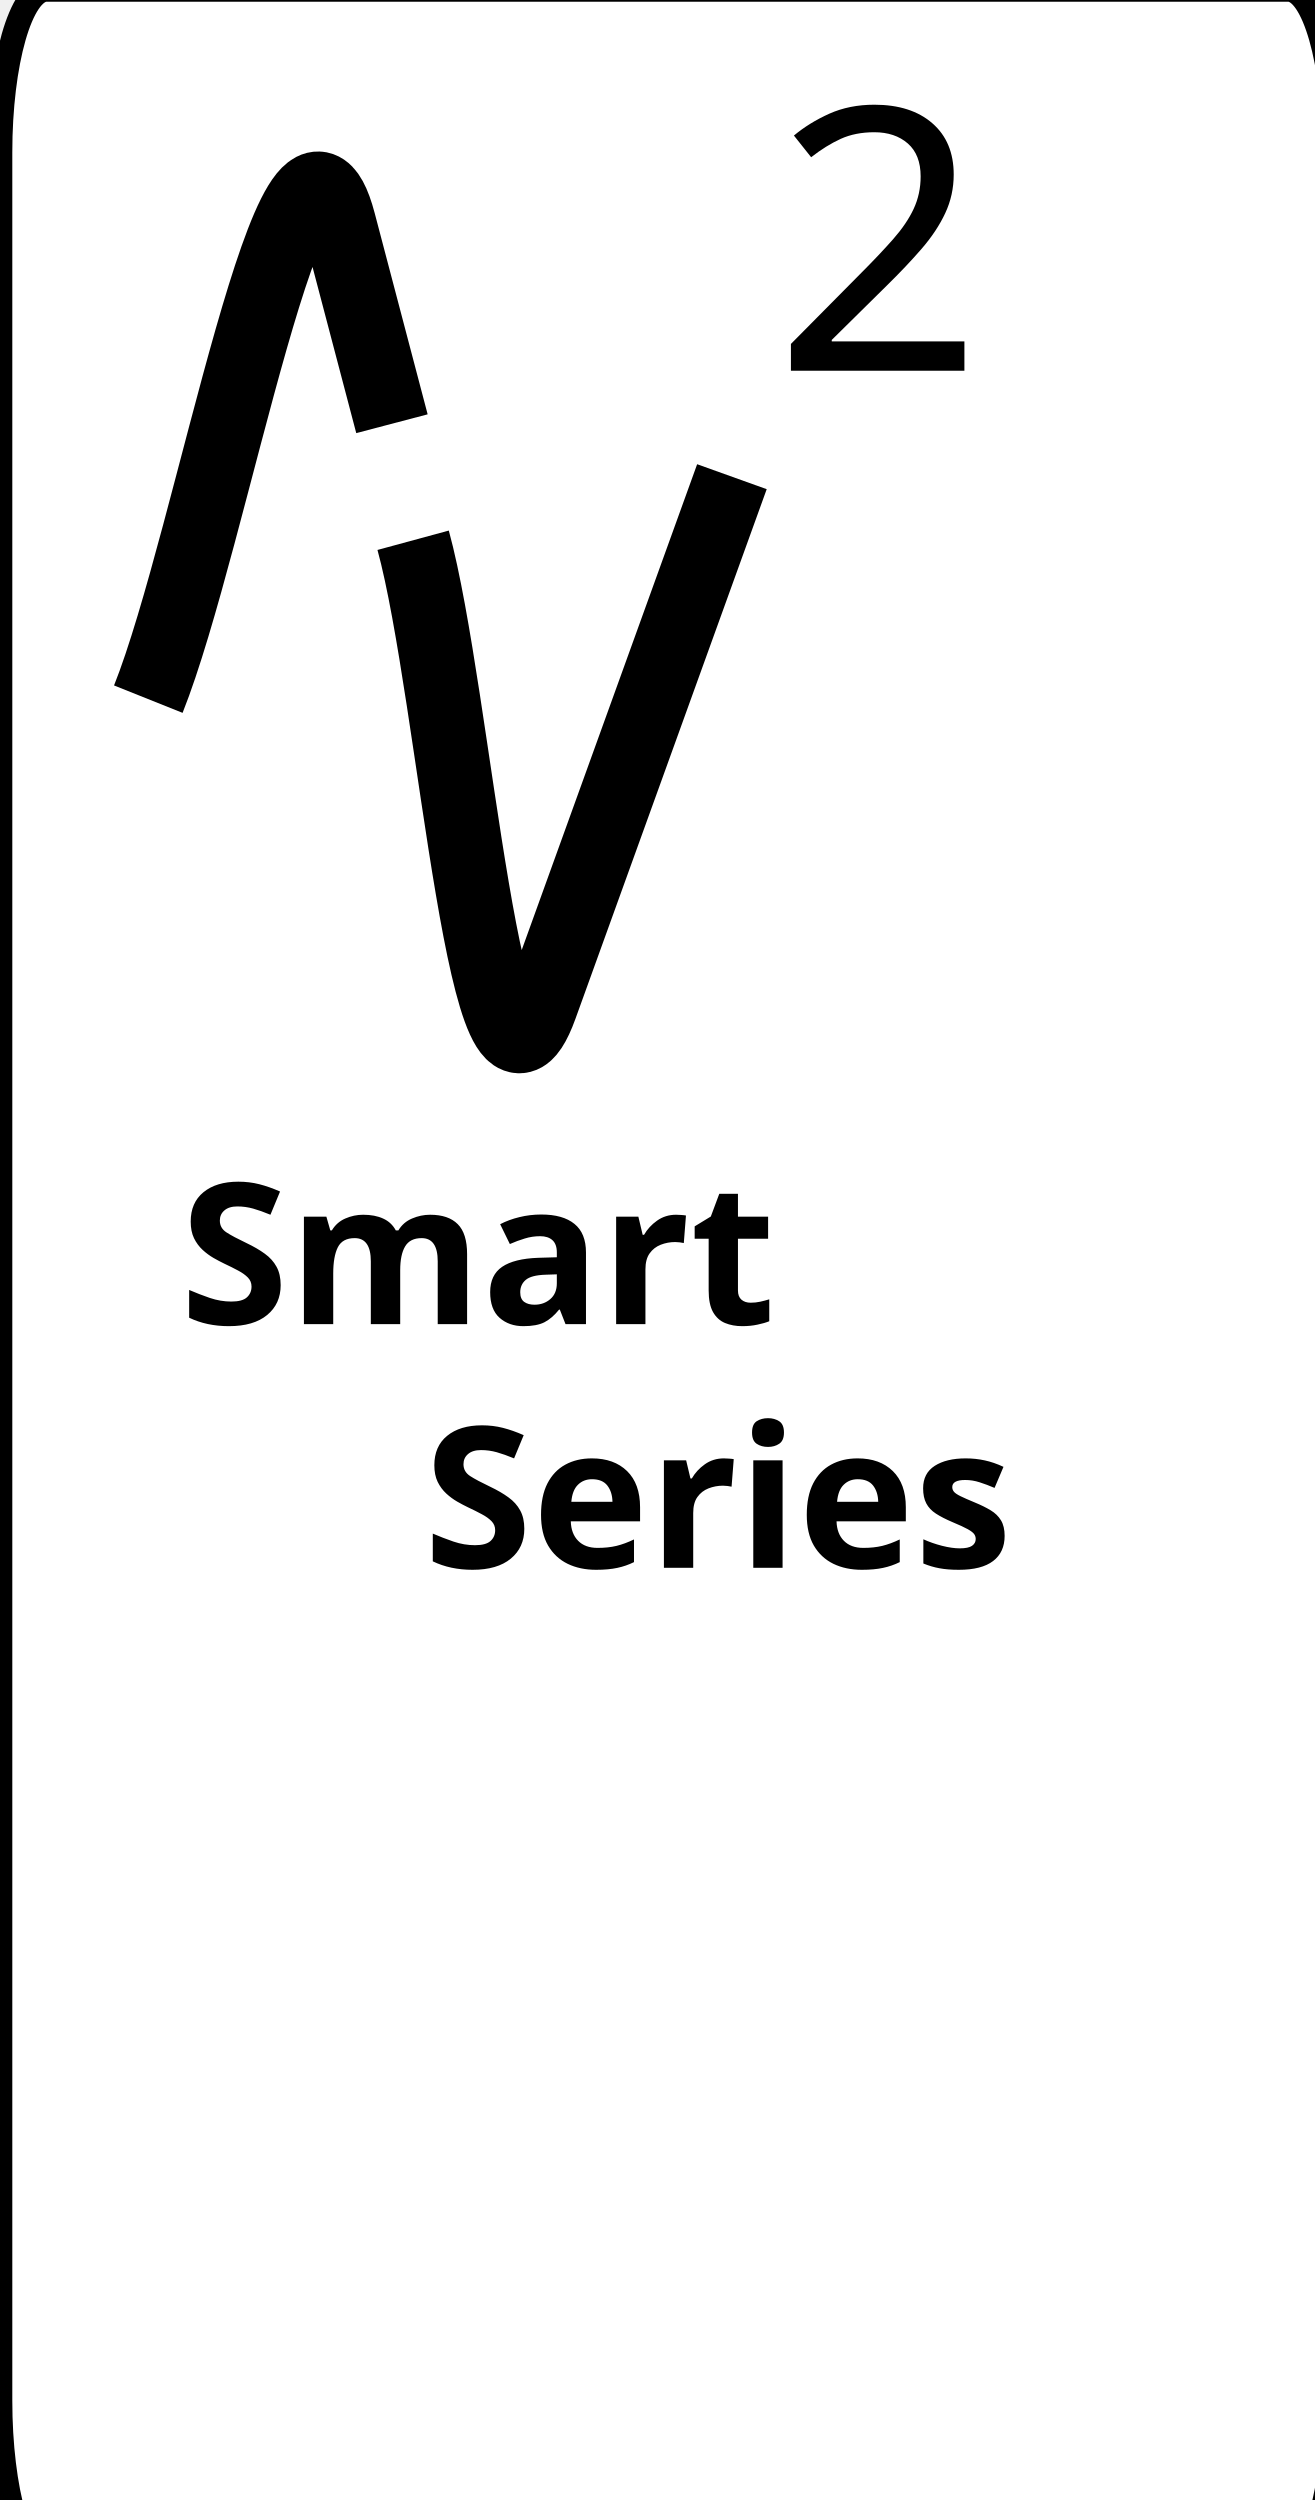
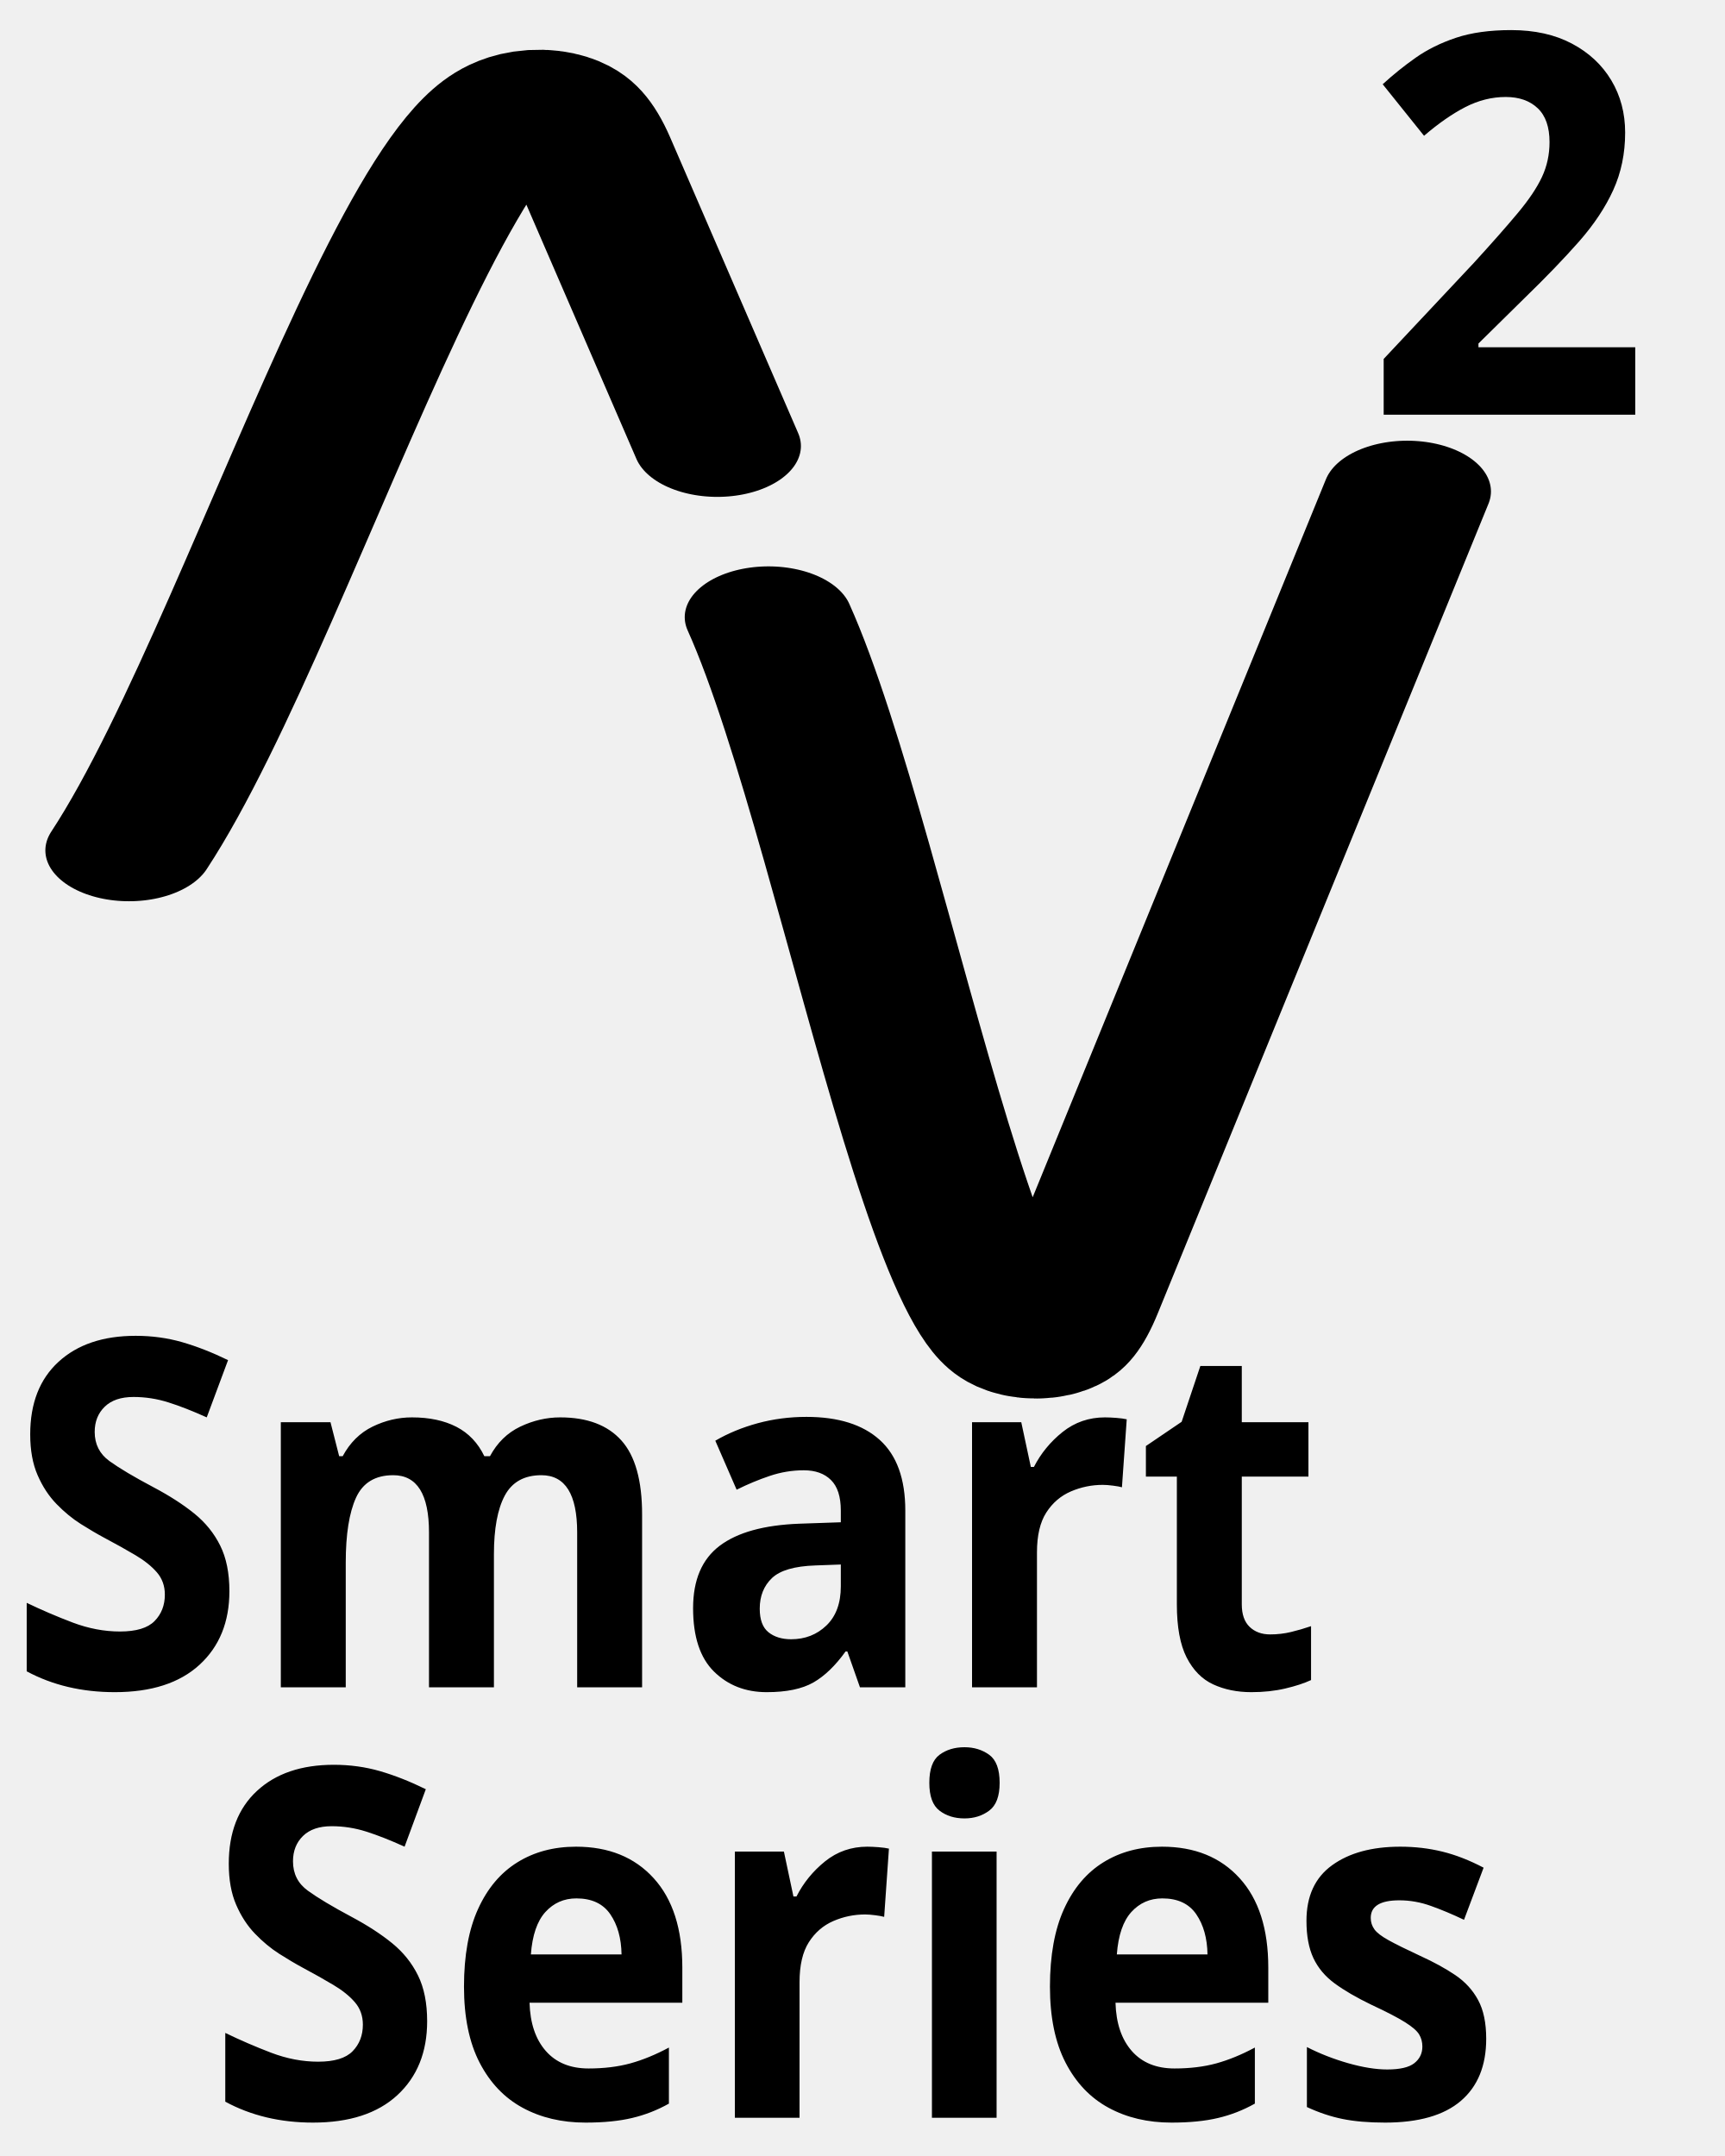
- <svg xmlns="http://www.w3.org/2000/svg" version="1.1" id="Layer_1" x="0px" y="0px" viewBox="0 0 267.1 508" style="enable-background:new 0 0 267.1 508;" xml:space="preserve">
+ <svg xmlns="http://www.w3.org/2000/svg" version="1.1" id="Layer_1" x="0px" y="0px" viewBox="0 0 400 500" xml:space="preserve" width="400" height="500">
  <defs id="defs5182" />
-   <g id="g5177">
-     <rect style="opacity:1;fill:#ffffff;fill-opacity:1;stroke:#000000;stroke-width:5;stroke-linejoin:round;stroke-miterlimit:4;stroke-dasharray:none;stroke-opacity:1" id="rect5755" width="271.22" height="523.068" x="0" y="-2.153" rx="9.458" ry="33.136" />
-     <path style="fill:none;stroke:#000000;stroke-width:15;stroke-linecap:butt;stroke-linejoin:miter;stroke-opacity:1;stroke-miterlimit:4;stroke-dasharray:none" d="M 30.136,142.068 C 43.051,109.78 60.031,11.573 68.881,45.203 c 3.588,13.633 7.175,27.266 10.763,40.898" id="path5190" />
-     <path style="fill:none;stroke:#000000;stroke-width:14.977;stroke-linecap:butt;stroke-linejoin:miter;stroke-opacity:1;stroke-miterlimit:4;stroke-dasharray:none" d="m 83.949,109.78 c 8.61,31.571 14.746,125.501 25.831,94.712 12.915,-35.876 25.831,-71.751 38.746,-107.627" id="path5194" transform="matrix(1.003108,0,0,1,-0.260894,0)" />
-     <text xml:space="preserve" style="font-style:normal;font-weight:normal;font-size:74.667px;line-height:1.25;font-family:sans-serif;letter-spacing:0px;word-spacing:0px;fill:#000000;fill-opacity:1;stroke:none" x="157.136" y="75.339" id="text5743">
-       <tspan id="tspan5741" x="157.136" y="75.339">2</tspan>
+   <g id="g5177" transform="translate(0,-8)">
+     <path style="fill:none;stroke:#000000;stroke-width:14.071;stroke-linecap:round;stroke-linejoin:round;stroke-miterlimit:4;stroke-dasharray:none;stroke-opacity:1" d="M 30.136,142.068 C 43.051,109.78 60.031,11.573 68.881,45.203 c 3.588,13.633 7.175,27.266 10.763,40.898" id="path5190" transform="matrix(2.755627,0,0,1.675585,-53.13711,-32.8274)" />
+     <path style="fill:none;stroke:#000000;stroke-width:14.049;stroke-linecap:round;stroke-linejoin:round;stroke-miterlimit:4;stroke-dasharray:none;stroke-opacity:1" d="m 83.949,109.78 c 8.61,31.571 17.967,126.477 25.831,94.712 9.251,-37.369 18.502,-74.738 27.753,-112.106" id="path5194" transform="matrix(2.764191,0,0,1.675585,-53.85603,-32.8274)" />
+     <text xml:space="preserve" style="font-style:normal;font-variant:normal;font-weight:bold;font-stretch:normal;font-size:120px;line-height:1.25;font-family:sans-serif;-inkscape-font-specification:'sans-serif, Bold';font-variant-ligatures:normal;font-variant-caps:normal;font-variant-numeric:normal;font-feature-settings:normal;text-align:start;letter-spacing:0px;word-spacing:0px;writing-mode:lr-tb;text-anchor:start;fill:#000000;fill-opacity:1;stroke:none;stroke-width:1" x="324.608" y="101.465" id="text5743" transform="scale(0.9740354,1.026657)">
+       <tspan id="tspan5741" x="324.608" y="101.465" style="font-style:normal;font-variant:normal;font-weight:bold;font-stretch:normal;font-size:120px;font-family:sans-serif;-inkscape-font-specification:'sans-serif, Bold';font-variant-ligatures:normal;font-variant-caps:normal;font-variant-numeric:normal;font-feature-settings:normal;text-align:start;writing-mode:lr-tb;text-anchor:start;stroke-width:1">2</tspan>
    </text>
-     <text xml:space="preserve" style="font-style:normal;font-weight:bold;font-size:40px;line-height:1.25;font-family:sans-serif;letter-spacing:0px;word-spacing:0px;fill:#000000;fill-opacity:1;stroke:none;-inkscape-font-specification:'sans-serif, Bold';font-stretch:normal;font-variant:normal;text-anchor:start;text-align:start;writing-mode:lr;font-variant-ligatures:normal;font-variant-caps:normal;font-variant-numeric:normal;font-feature-settings:normal;" x="36.593" y="269.068" id="text5747">
-       <tspan id="tspan5745" x="36.593" y="269.068">Smart</tspan>
+     <text xml:space="preserve" style="font-style:normal;font-variant:normal;font-weight:bold;font-stretch:normal;font-size:106.667px;line-height:1.25;font-family:sans-serif;-inkscape-font-specification:'sans-serif, Bold';font-variant-ligatures:normal;font-variant-caps:normal;font-variant-numeric:normal;font-feature-settings:normal;text-align:start;letter-spacing:0px;word-spacing:0px;writing-mode:lr-tb;text-anchor:start;fill:#000000;fill-opacity:1;stroke:none;stroke-width:1" x="1.627" y="378.321" id="text5747" transform="scale(0.9474368,1.055479)">
+       <tspan id="tspan5745" x="1.627" y="378.321" style="font-style:normal;font-variant:normal;font-weight:bold;font-stretch:normal;font-size:106.667px;font-family:sans-serif;-inkscape-font-specification:'sans-serif, Bold';font-variant-ligatures:normal;font-variant-caps:normal;font-variant-numeric:normal;font-feature-settings:normal;text-align:start;writing-mode:lr-tb;text-anchor:start;stroke-width:1">Smart</tspan>
    </text>
-     <text xml:space="preserve" style="font-style:normal;font-weight:bold;font-size:40px;line-height:1.25;font-family:sans-serif;letter-spacing:0px;word-spacing:0px;fill:#000000;fill-opacity:1;stroke:none;-inkscape-font-specification:'sans-serif, Bold';font-stretch:normal;font-variant:normal;text-anchor:start;text-align:start;writing-mode:lr;font-variant-ligatures:normal;font-variant-caps:normal;font-variant-numeric:normal;font-feature-settings:normal;" x="86.102" y="318.576" id="text5751">
-       <tspan id="tspan5749" x="86.102" y="318.576">Series</tspan>
+     <text xml:space="preserve" style="font-style:normal;font-variant:normal;font-weight:bold;font-stretch:normal;font-size:106.667px;line-height:1.25;font-family:sans-serif;-inkscape-font-specification:'sans-serif, Bold';font-variant-ligatures:normal;font-variant-caps:normal;font-variant-numeric:normal;font-feature-settings:normal;text-align:start;letter-spacing:0px;word-spacing:0px;writing-mode:lr-tb;text-anchor:start;fill:#000000;fill-opacity:1;stroke:none;stroke-width:1" x="50.457" y="470.96" id="text5751" transform="scale(0.9435675,1.059808)">
+       <tspan id="tspan5749" x="50.457" y="470.96" style="font-style:normal;font-variant:normal;font-weight:bold;font-stretch:normal;font-size:106.667px;font-family:sans-serif;-inkscape-font-specification:'sans-serif, Bold';font-variant-ligatures:normal;font-variant-caps:normal;font-variant-numeric:normal;font-feature-settings:normal;text-align:start;writing-mode:lr-tb;text-anchor:start;stroke-width:1">Series</tspan>
    </text>
  </g>
</svg>
